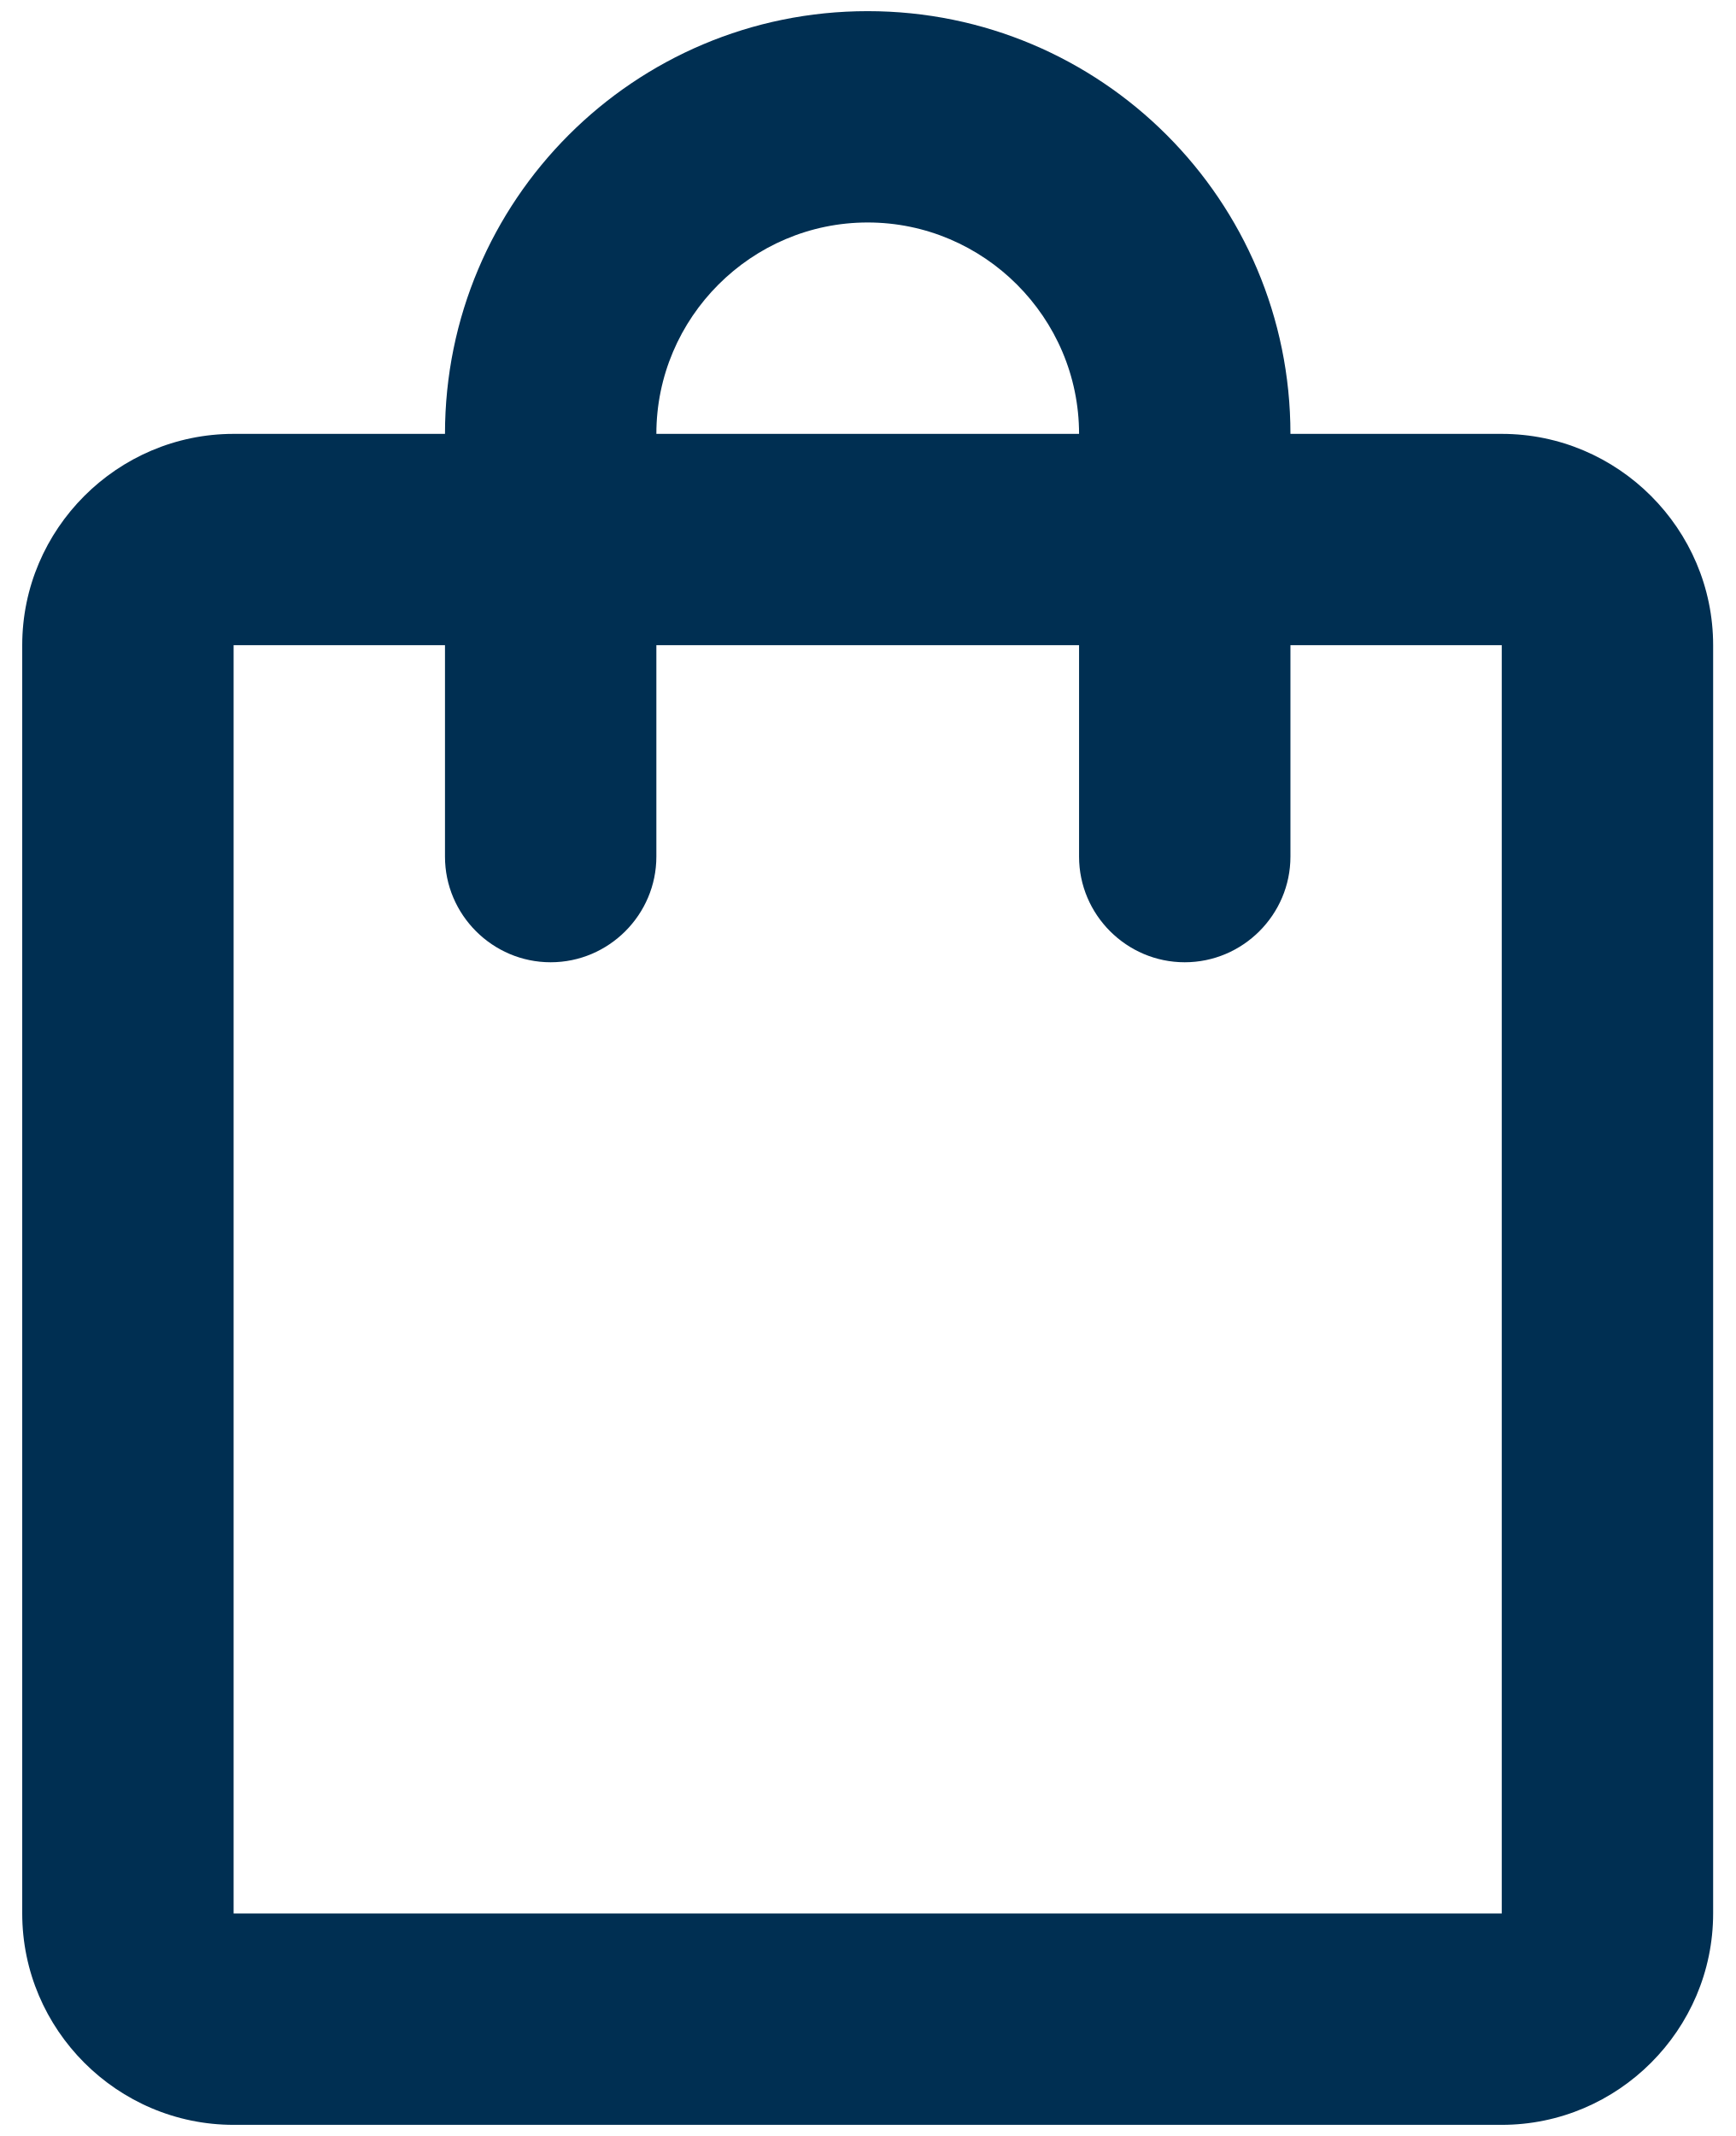
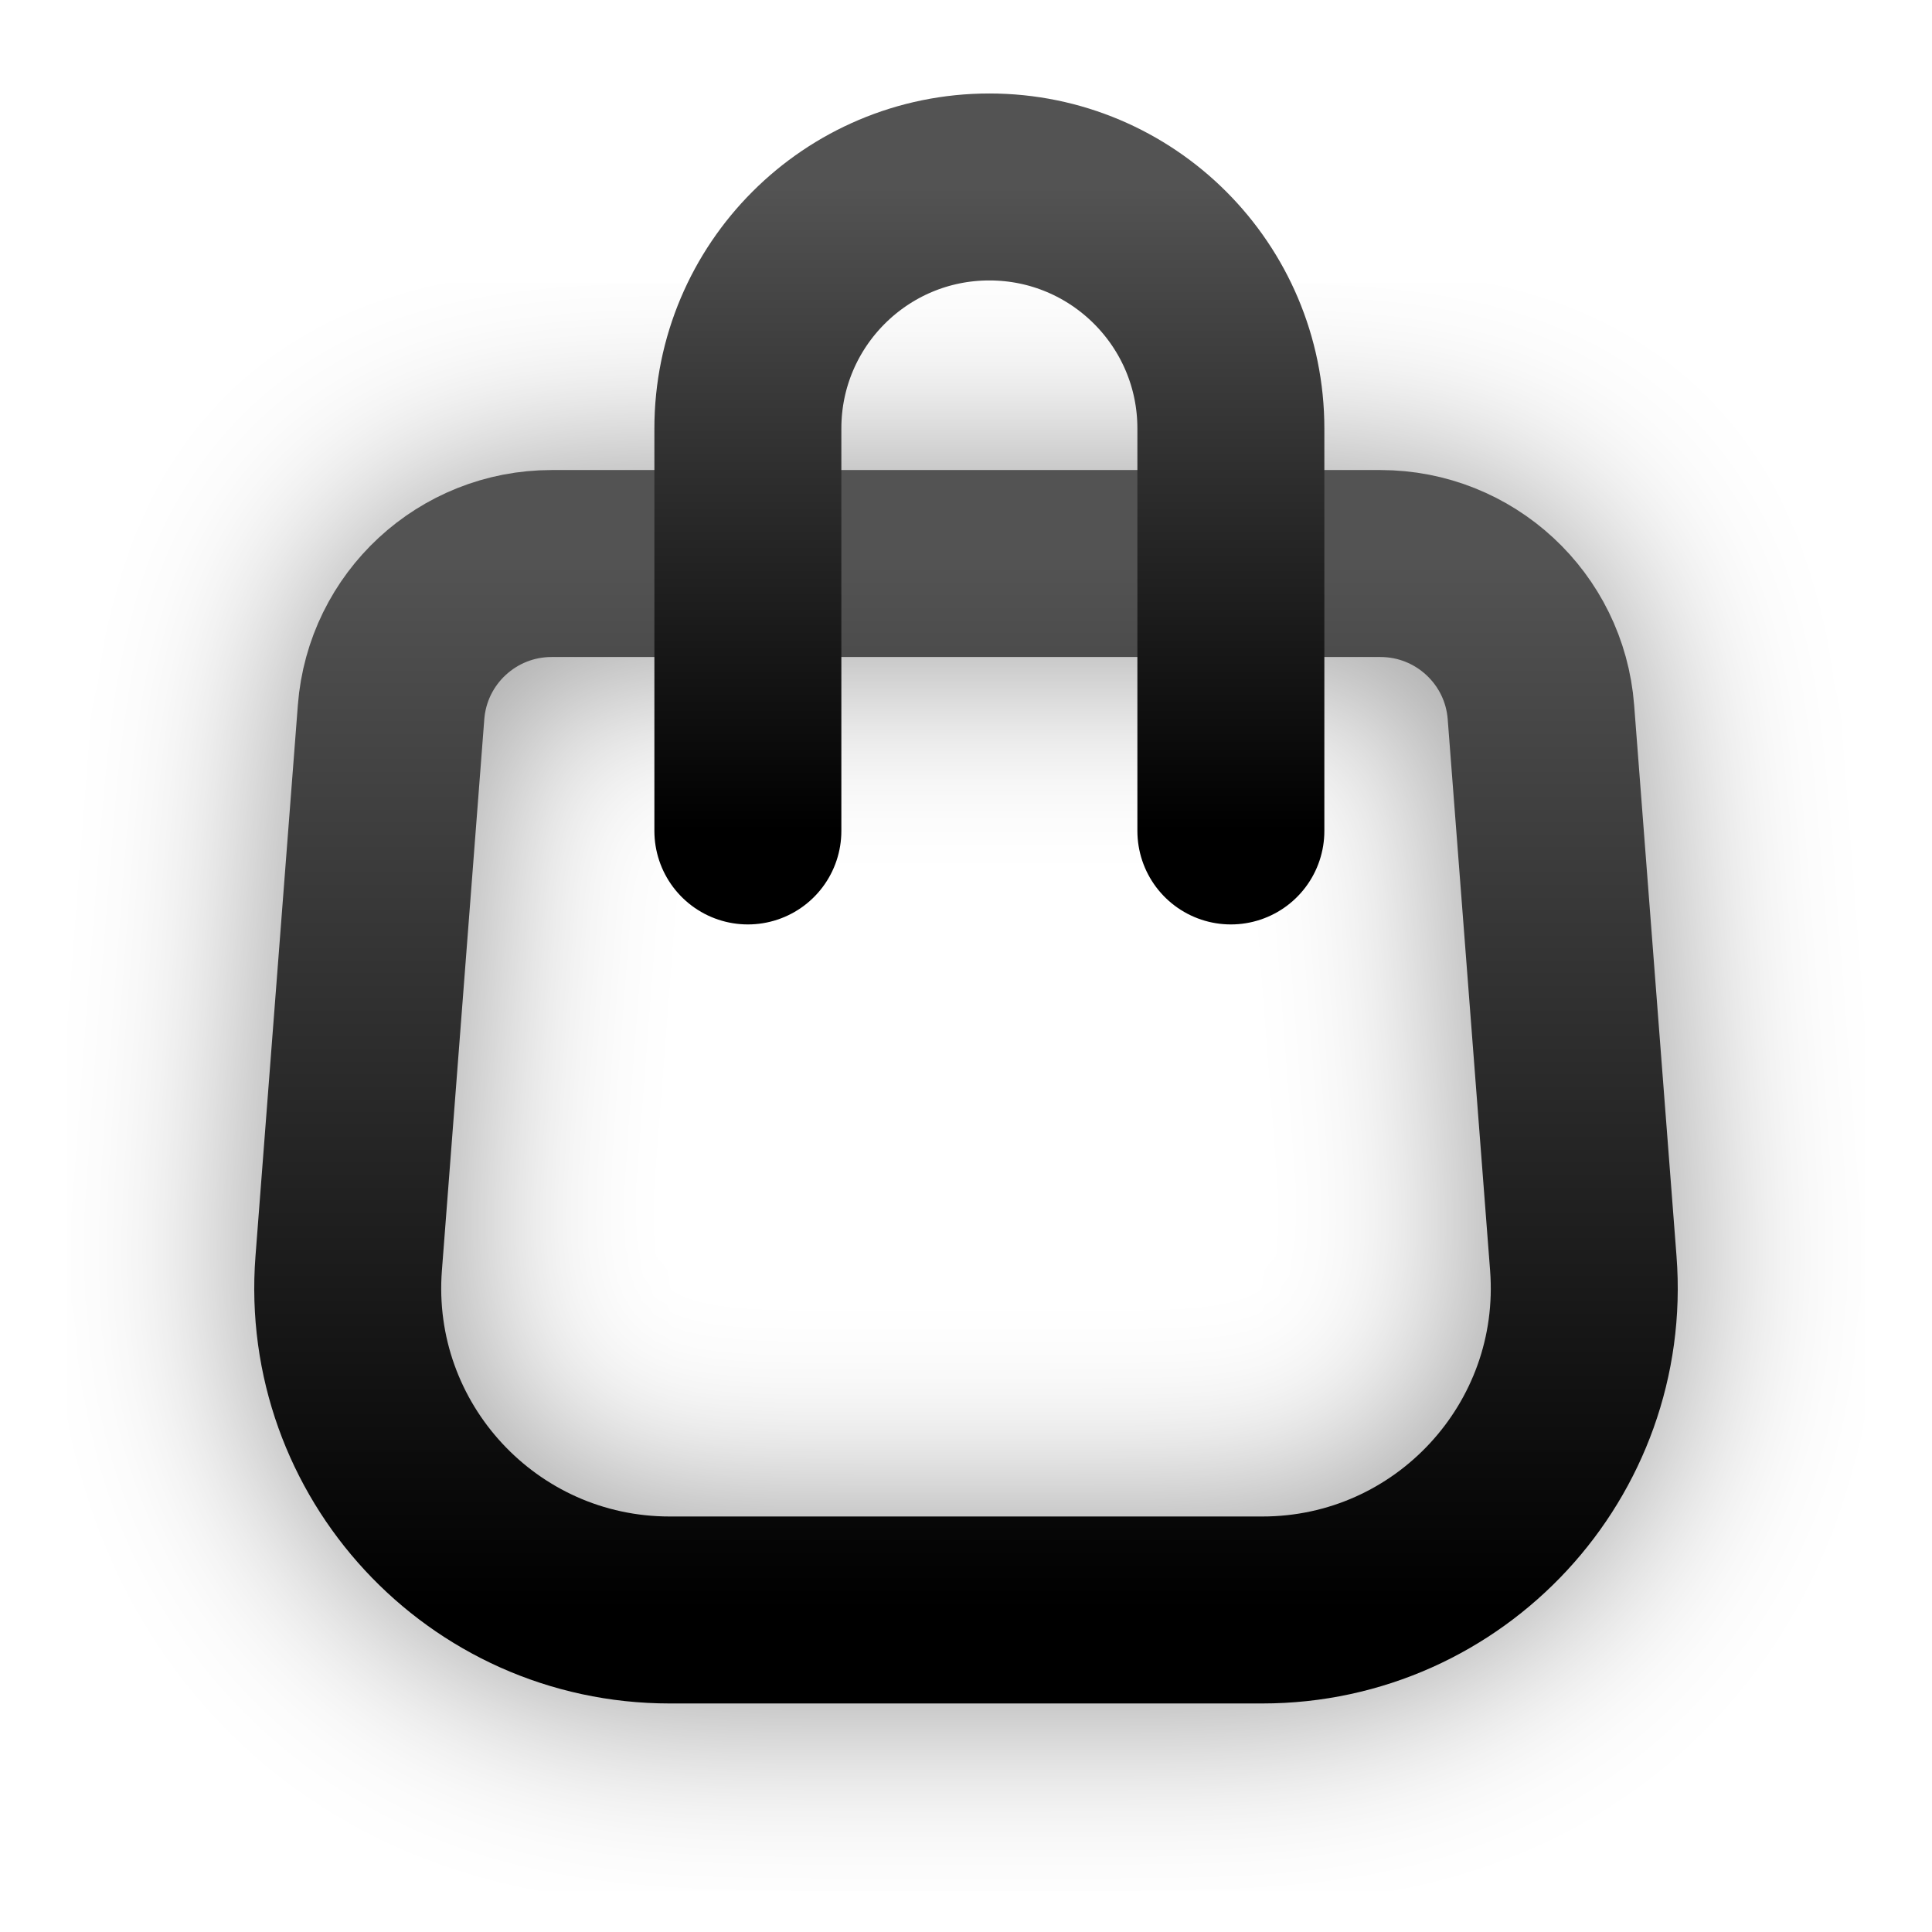
- <svg xmlns="http://www.w3.org/2000/svg" width="26" height="32" viewBox="0 0 26 32" fill="none">
-   <path d="M22.5 6.5H19.334C19.334 3.001 16.499 0.167 13 0.167C9.501 0.167 6.667 3.001 6.667 6.5H3.5C1.758 6.5 0.333 7.925 0.333 9.666V28.666C0.333 30.408 1.758 31.833 3.5 31.833H22.5C24.242 31.833 25.667 30.408 25.667 28.666V9.666C25.667 7.925 24.242 6.5 22.5 6.5ZM13 3.333C14.742 3.333 16.167 4.758 16.167 6.5H9.834C9.834 4.758 11.258 3.333 13 3.333ZM22.5 28.666H3.5V9.666H6.667V12.833C6.667 13.704 7.379 14.416 8.25 14.416C9.121 14.416 9.834 13.704 9.834 12.833V9.666H16.167V12.833C16.167 13.704 16.879 14.416 17.75 14.416C18.621 14.416 19.334 13.704 19.334 12.833V9.666H22.5V28.666Z" fill="#002F52" />
+ <svg xmlns="http://www.w3.org/2000/svg" width="31" height="31" viewBox="0 0 31 31" fill="none">
+   <g filter="url(#filter0_d_6_20)">
+     <path d="M6.275 11.427C6.378 10.081 7.501 9.042 8.851 9.042H22.149C23.499 9.042 24.622 10.081 24.725 11.427L25.405 20.27C25.636 23.271 23.264 25.833 20.254 25.833H10.746C7.736 25.833 5.364 23.271 5.595 20.27L6.275 11.427Z" stroke="url(#paint0_linear_6_20)" stroke-width="3" />
+   </g>
+   <path d="M19.75 13.333V6.875C19.75 4.735 18.015 3 15.875 3C13.735 3 12 4.735 12 6.875V13.333" stroke="url(#paint1_linear_6_20)" stroke-width="3" stroke-linecap="round" />
+   <defs>
+     <filter id="filter0_d_6_20" x="1.079" y="4.542" width="28.842" height="25.792" filterUnits="userSpaceOnUse" color-interpolation-filters="sRGB">
+       <feFlood flood-opacity="0" result="BackgroundImageFix" />
+       <feColorMatrix in="SourceAlpha" type="matrix" values="0 0 0 0 0 0 0 0 0 0 0 0 0 0 0 0 0 0 127 0" result="hardAlpha" />
+       <feOffset />
+       <feGaussianBlur stdDeviation="1.5" />
+       <feColorMatrix type="matrix" values="0 0 0 0 0.571 0 0 0 0 0.571 0 0 0 0 0.571 0 0 0 1 0" />
+       <feBlend mode="normal" in2="BackgroundImageFix" result="effect1_dropShadow_6_20" />
+       <feBlend mode="normal" in="SourceGraphic" in2="effect1_dropShadow_6_20" result="shape" />
+     </filter>
+     <linearGradient id="paint0_linear_6_20" x1="15.5" y1="9.042" x2="15.5" y2="25.833" gradientUnits="userSpaceOnUse">
+       <stop stop-color="#535353" />
+       <stop offset="1" />
+     </linearGradient>
+     <linearGradient id="paint1_linear_6_20" x1="15.875" y1="3" x2="15.875" y2="13.333" gradientUnits="userSpaceOnUse">
+       <stop stop-color="#535353" />
+       <stop offset="1" />
+     </linearGradient>
+   </defs>
</svg>
